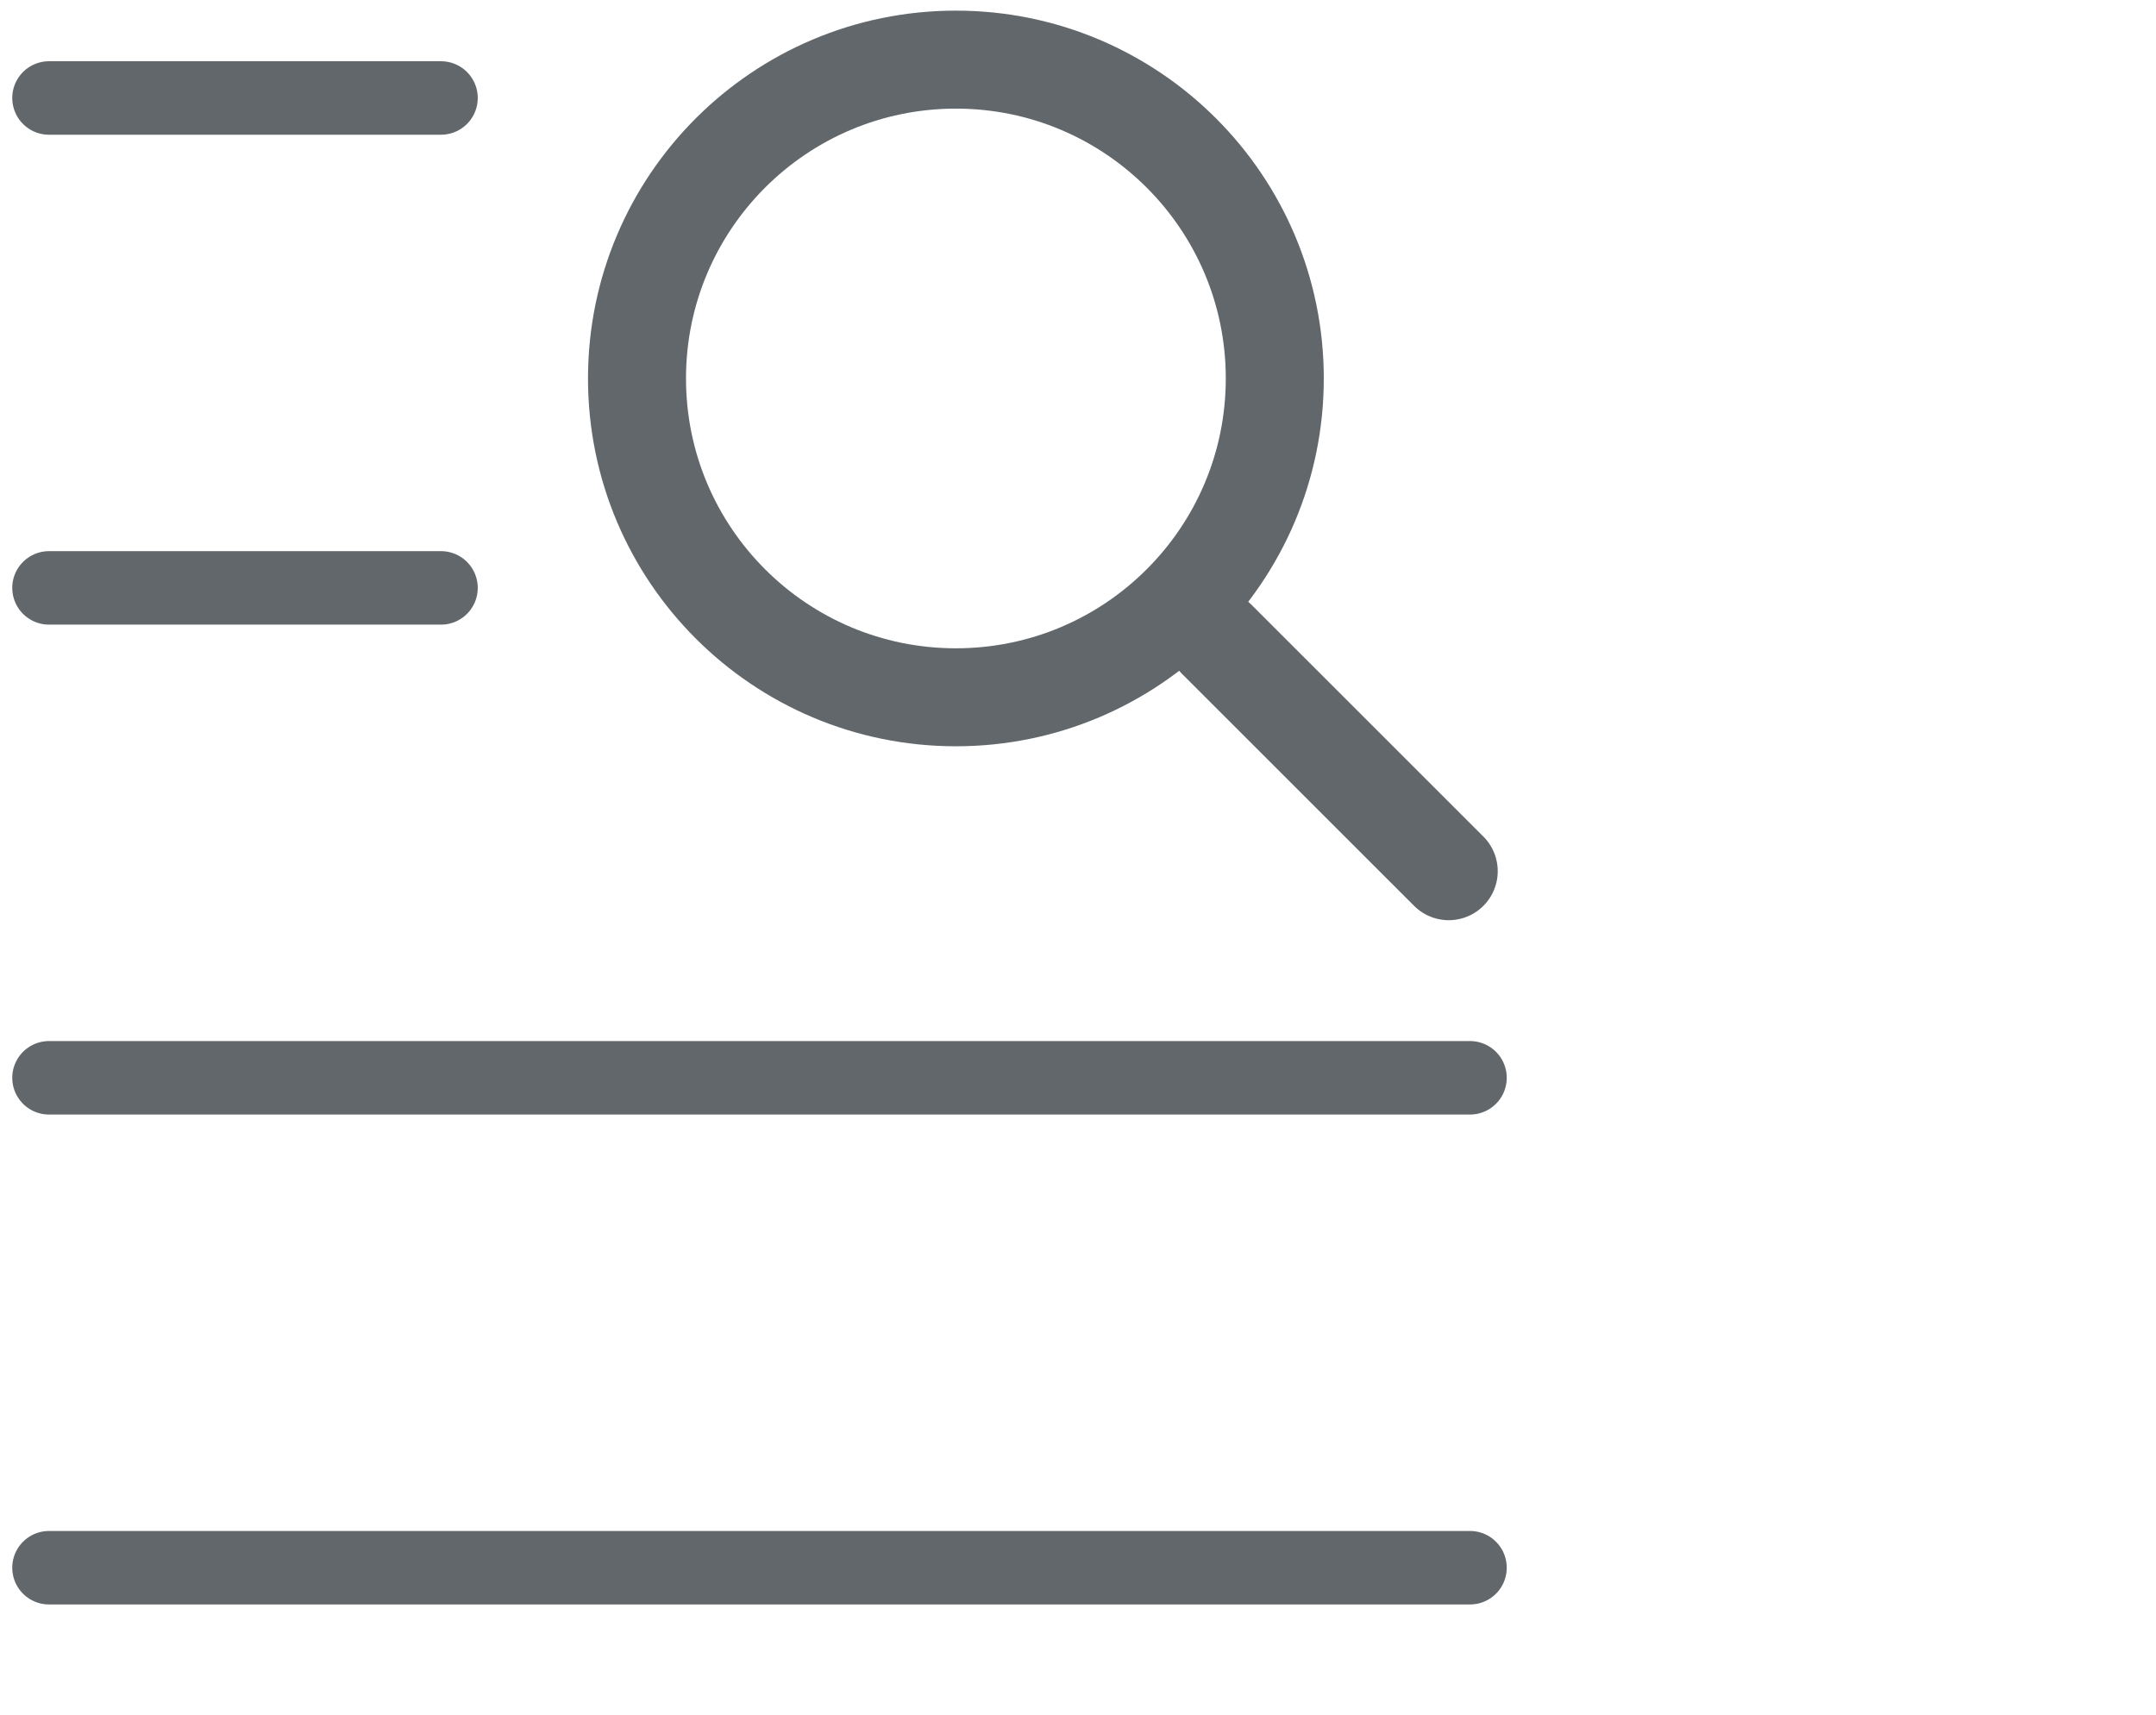
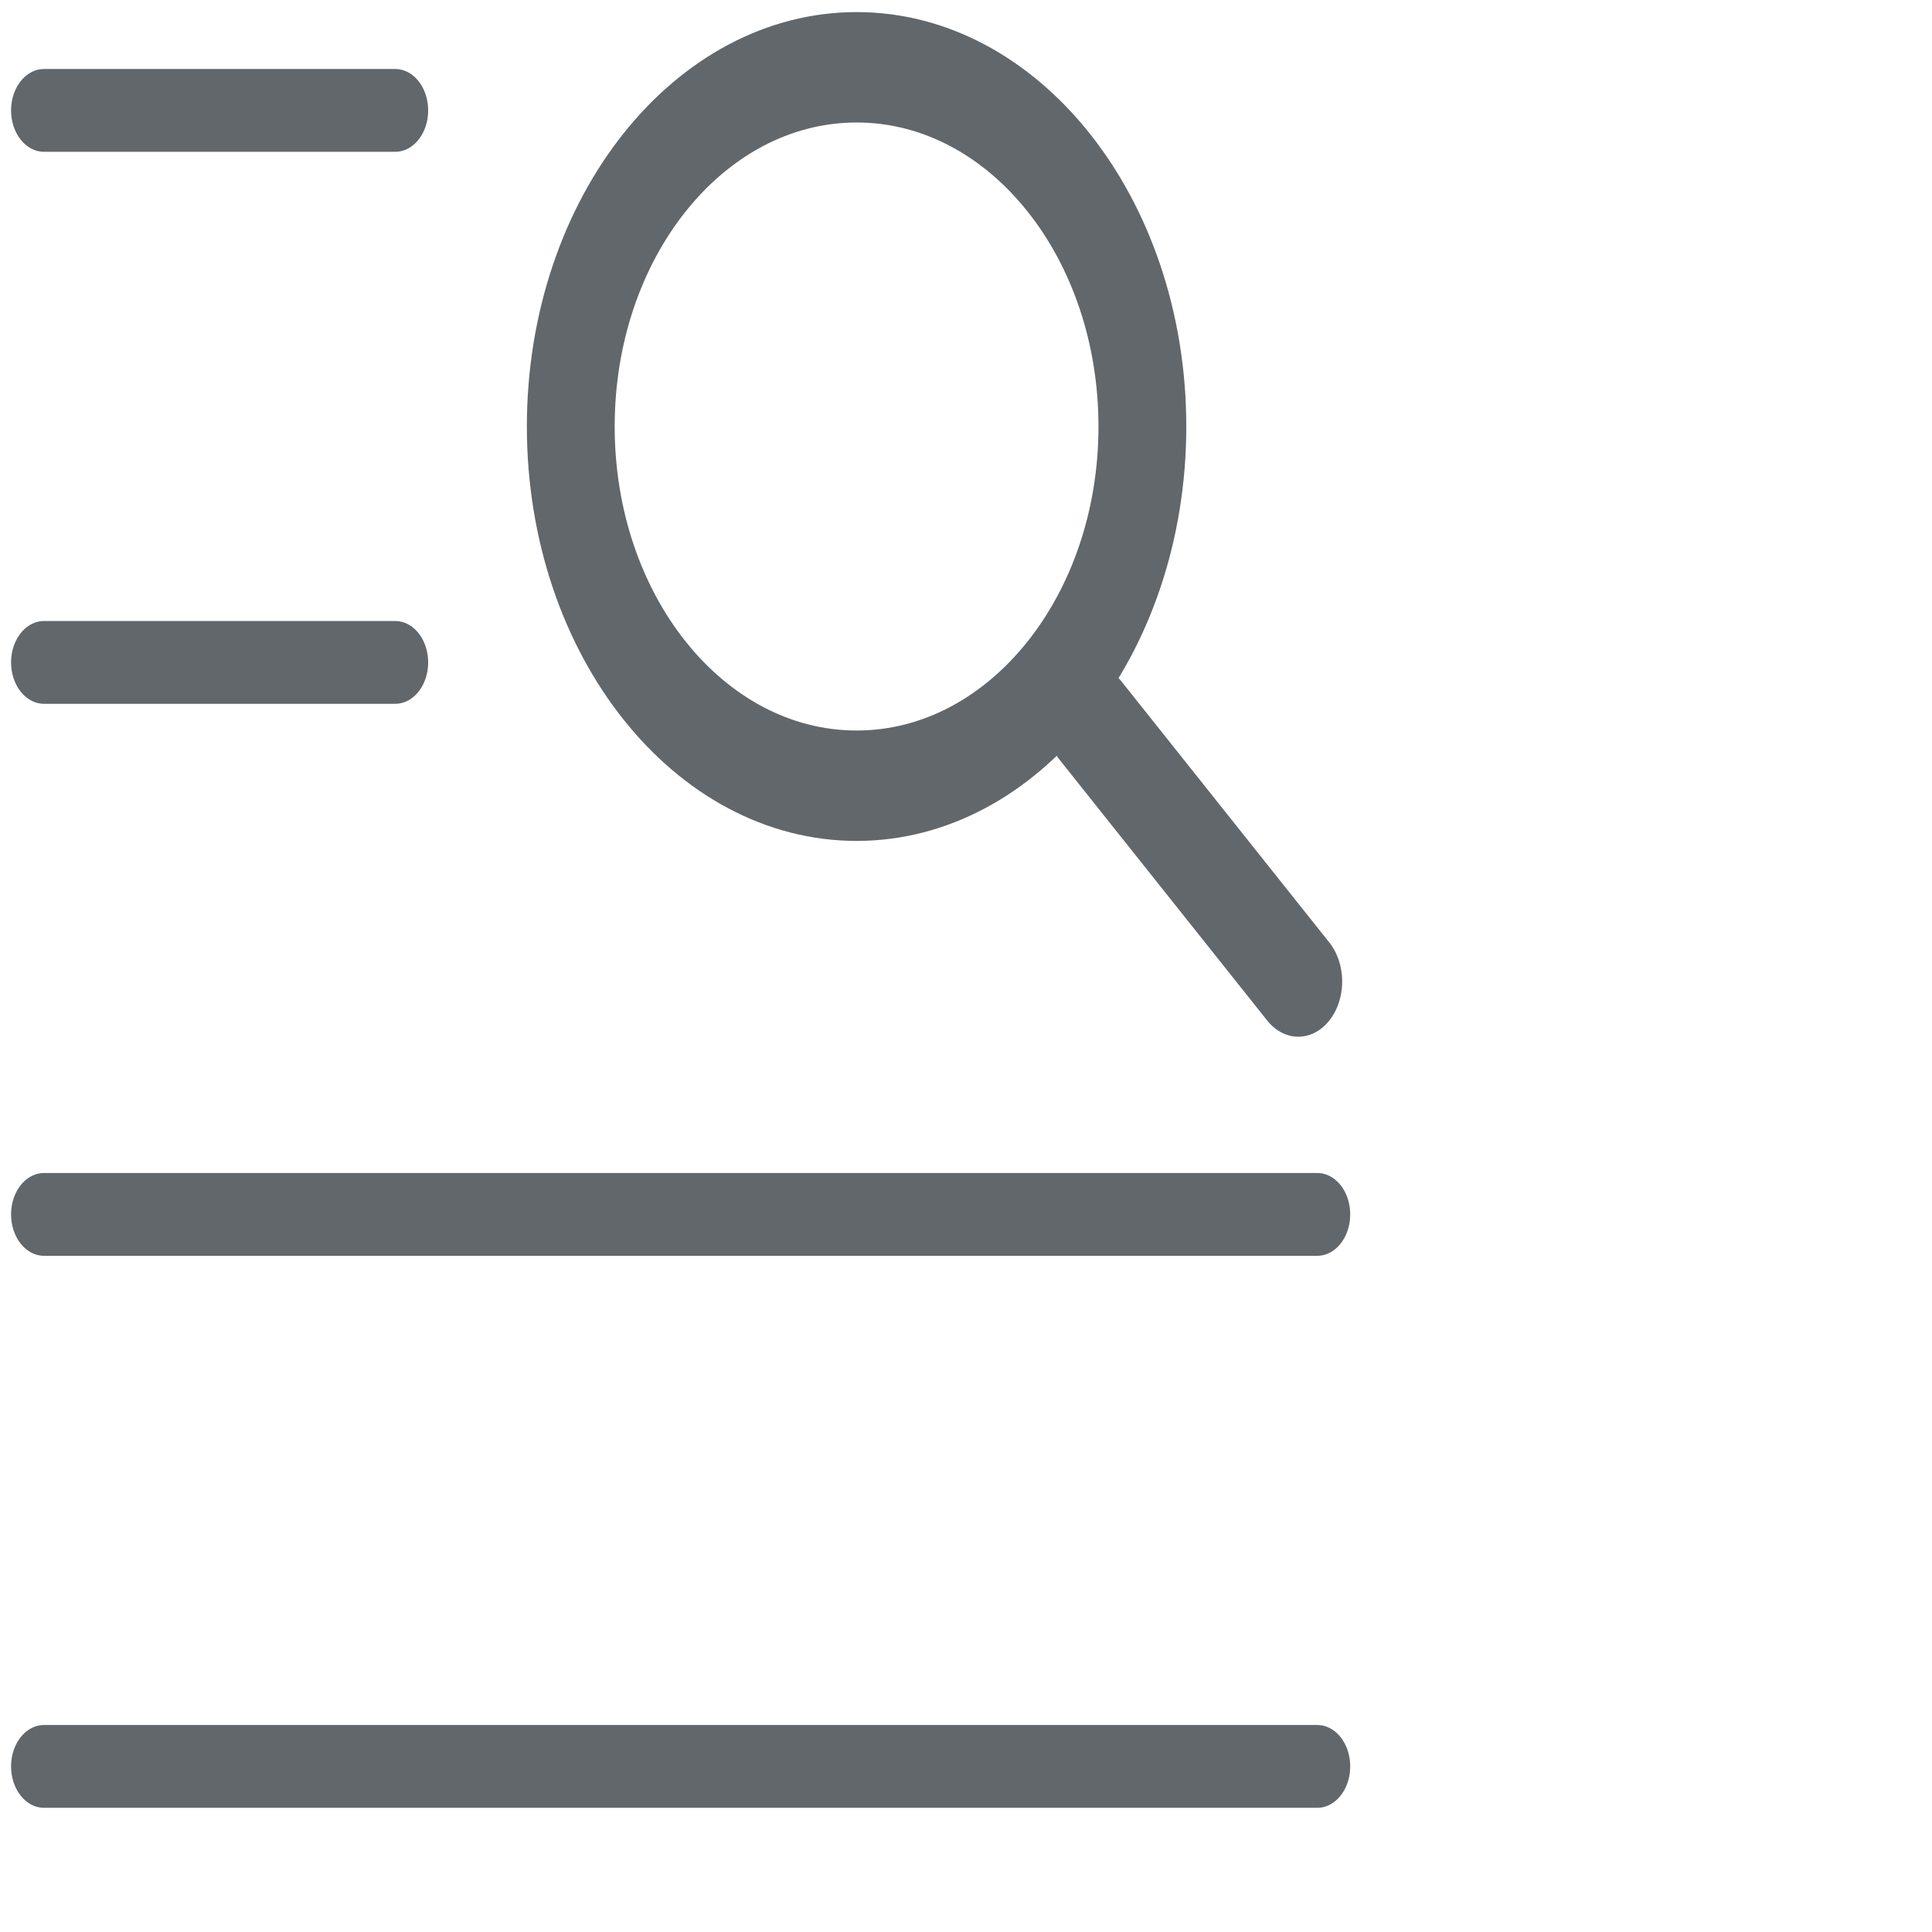
- <svg xmlns="http://www.w3.org/2000/svg" width="44" height="35" viewBox="0 0 44 35" fill="none">
-   <path d="M1 2H9" stroke="#61676B" stroke-width="1.5" stroke-linecap="round" />
-   <path d="M1 12H9" stroke="#61676B" stroke-width="1.5" stroke-linecap="round" />
-   <path d="M1 22H30" stroke="#61676B" stroke-width="1.5" stroke-linecap="round" />
-   <path d="M1 32H30" stroke="#61676B" stroke-width="1.5" stroke-linecap="round" />
-   <path d="M19.508 14.233C23.102 14.233 26.016 11.319 26.016 7.725C26.016 4.131 23.102 1.217 19.508 1.217C15.914 1.217 13 4.131 13 7.725C13 11.319 15.914 14.233 19.508 14.233Z" stroke="#61676B" stroke-width="2" stroke-linecap="round" stroke-linejoin="round" />
-   <path d="M24.832 13.05L29.566 17.783" stroke="#61676B" stroke-width="2" stroke-linecap="round" stroke-linejoin="round" />
+ <svg xmlns="http://www.w3.org/2000/svg" width="35px" height="35px" viewBox="0 0 35 35" version="1.1">
+   <g id="surface1">
+     <path style="fill:none;stroke-width:1.5;stroke-linecap:round;stroke-linejoin:miter;stroke:rgb(38.039%,40.392%,41.961%);stroke-opacity:1;stroke-miterlimit:4;" d="M 1.002 2 L 9.001 2 " transform="matrix(0.795455,0,0,1,0,0)" />
+     <path style="fill:none;stroke-width:1.5;stroke-linecap:round;stroke-linejoin:miter;stroke:rgb(38.039%,40.392%,41.961%);stroke-opacity:1;stroke-miterlimit:4;" d="M 1.002 12 L 9.001 12 " transform="matrix(0.795455,0,0,1,0,0)" />
+     <path style="fill:none;stroke-width:1.5;stroke-linecap:round;stroke-linejoin:miter;stroke:rgb(38.039%,40.392%,41.961%);stroke-opacity:1;stroke-miterlimit:4;" d="M 1.002 22 L 30 22 " transform="matrix(0.795455,0,0,1,0,0)" />
+     <path style="fill:none;stroke-width:1.5;stroke-linecap:round;stroke-linejoin:miter;stroke:rgb(38.039%,40.392%,41.961%);stroke-opacity:1;stroke-miterlimit:4;" d="M 1.002 32 L 30 32 " transform="matrix(0.795455,0,0,1,0,0)" />
+     <path style="fill:none;stroke-width:2;stroke-linecap:round;stroke-linejoin:round;stroke:rgb(38.039%,40.392%,41.961%);stroke-opacity:1;stroke-miterlimit:4;" d="M 19.51 14.234 C 23.1 14.234 26.017 11.32 26.017 7.727 C 26.017 4.133 23.1 1.219 19.51 1.219 C 15.916 1.219 12.999 4.133 12.999 7.727 C 12.999 11.32 15.916 14.234 19.51 14.234 Z M 19.51 14.234 " transform="matrix(0.795455,0,0,1,0,0)" />
+     <path style="fill:none;stroke-width:2;stroke-linecap:round;stroke-linejoin:round;stroke:rgb(38.039%,40.392%,41.961%);stroke-opacity:1;stroke-miterlimit:4;" d="M 24.833 13.051 L 29.567 17.781 " transform="matrix(0.795455,0,0,1,0,0)" />
+   </g>
</svg>
